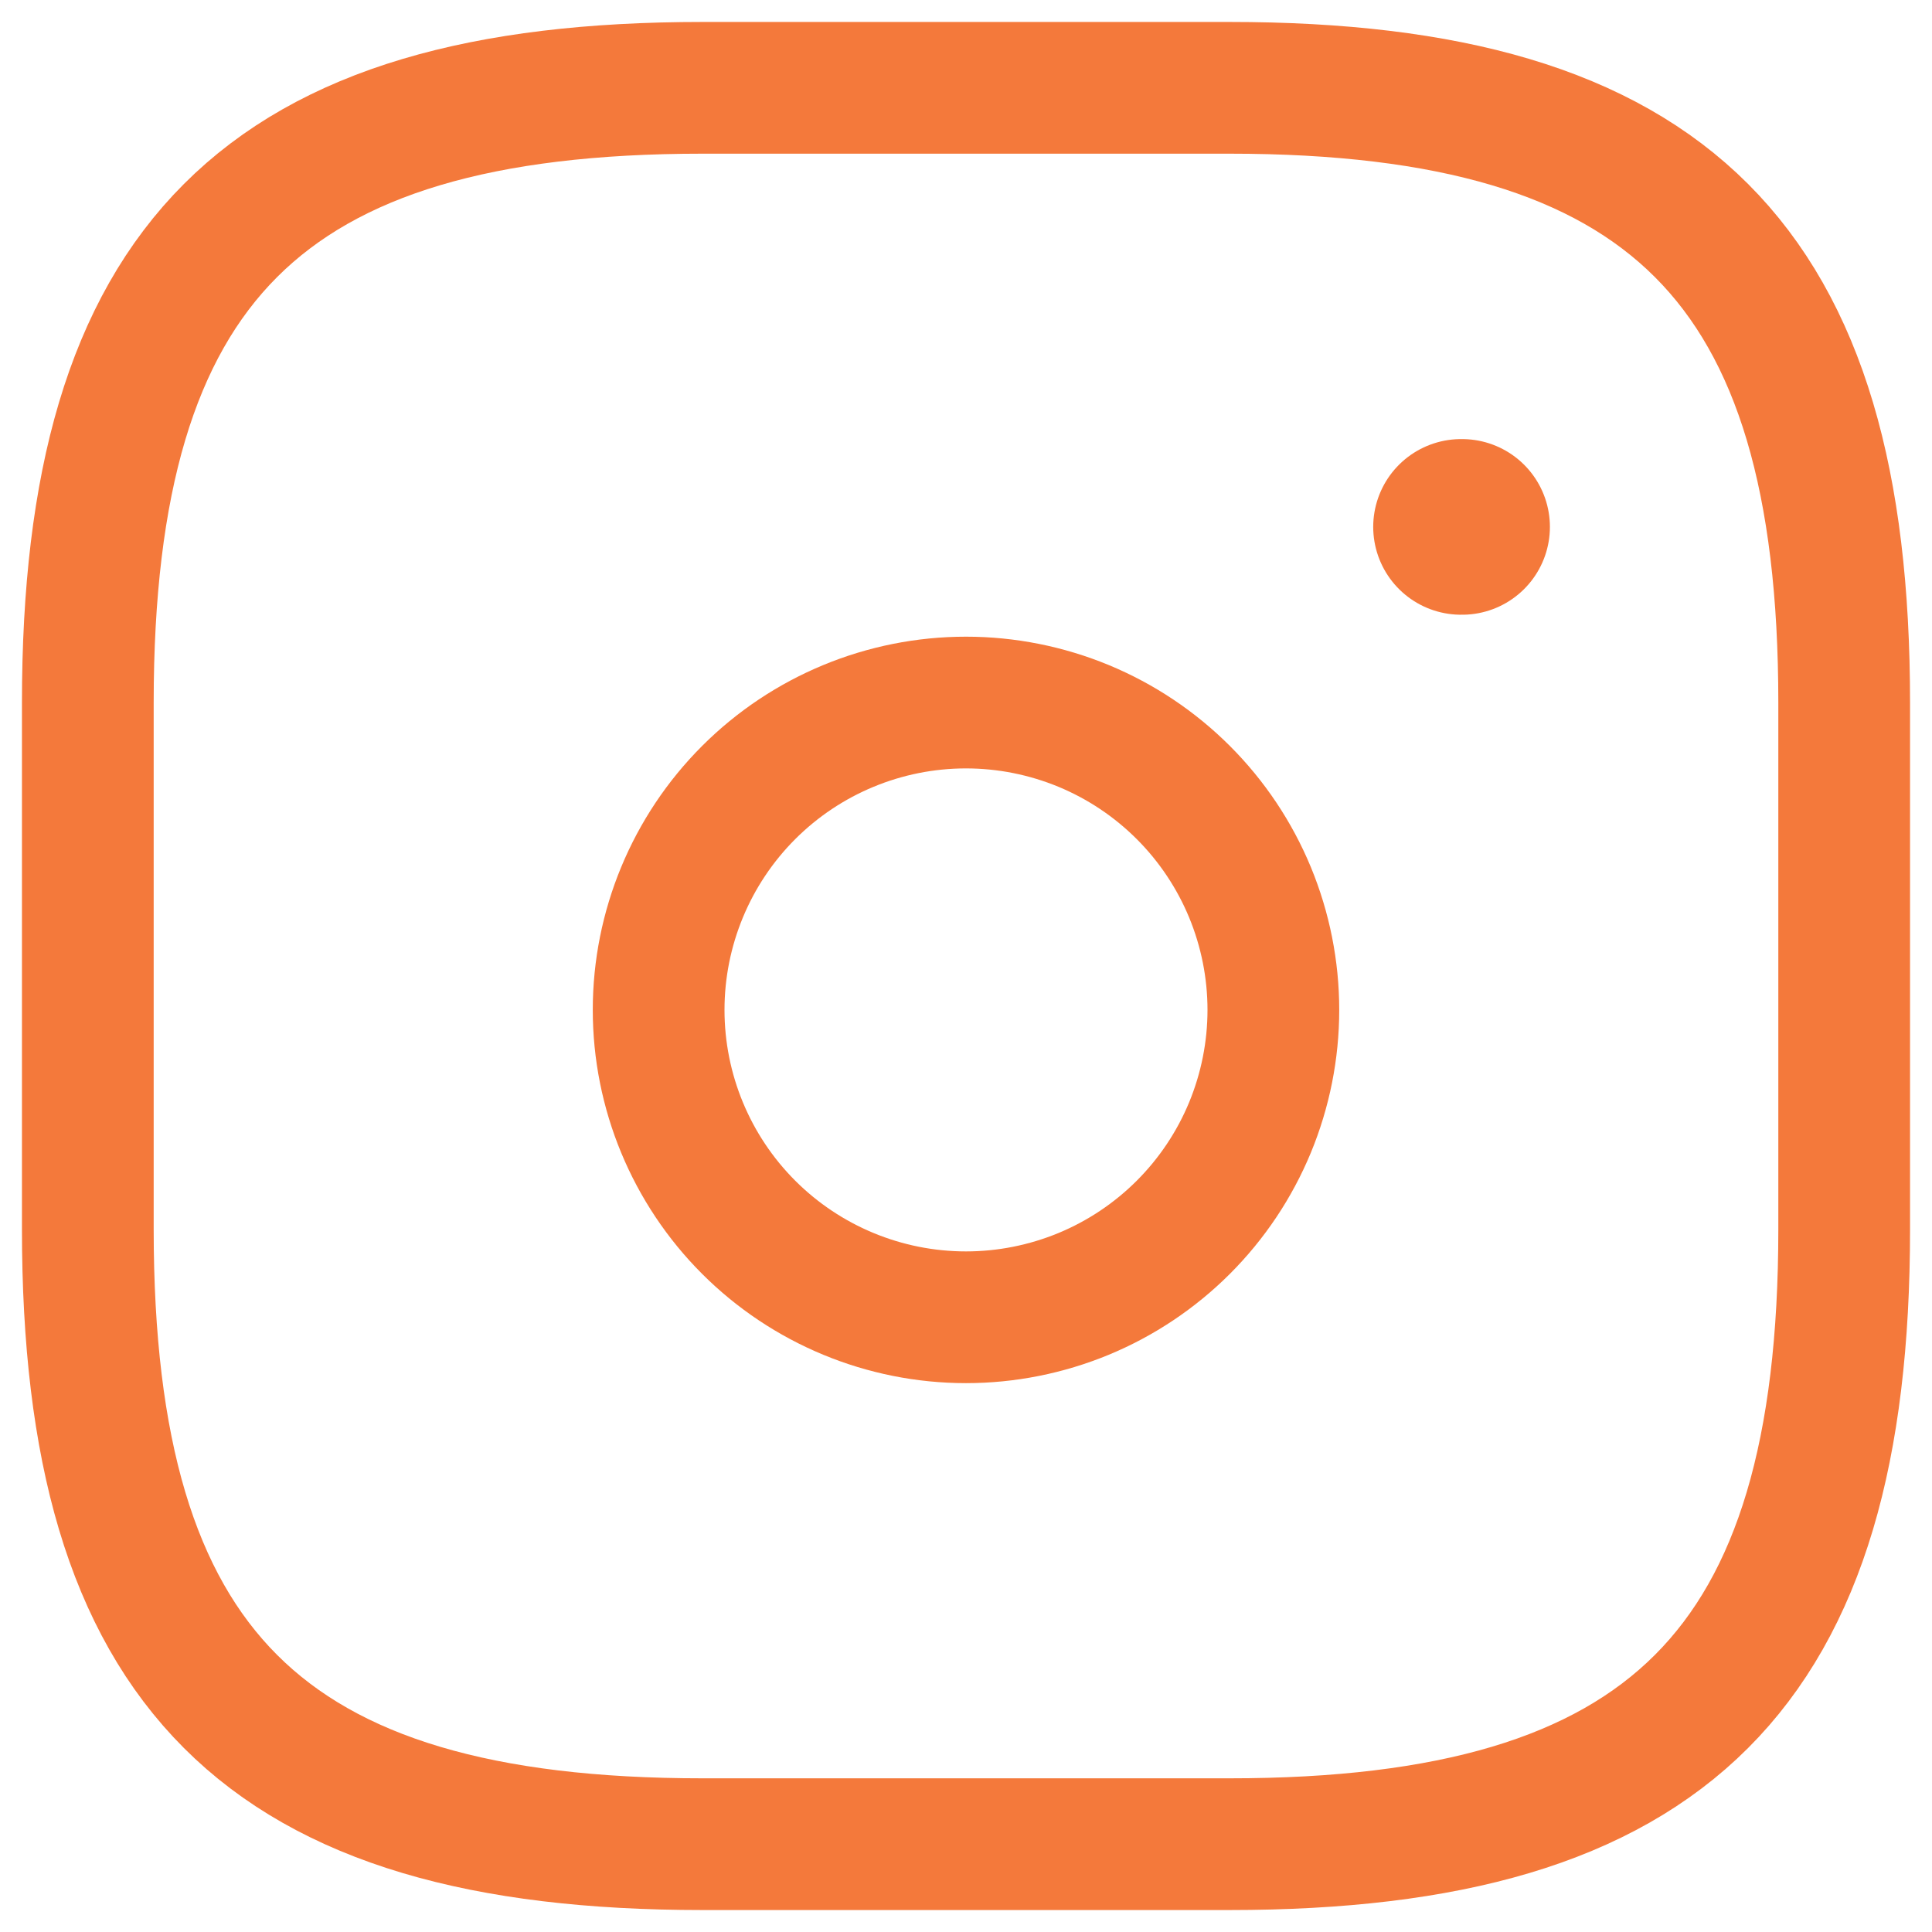
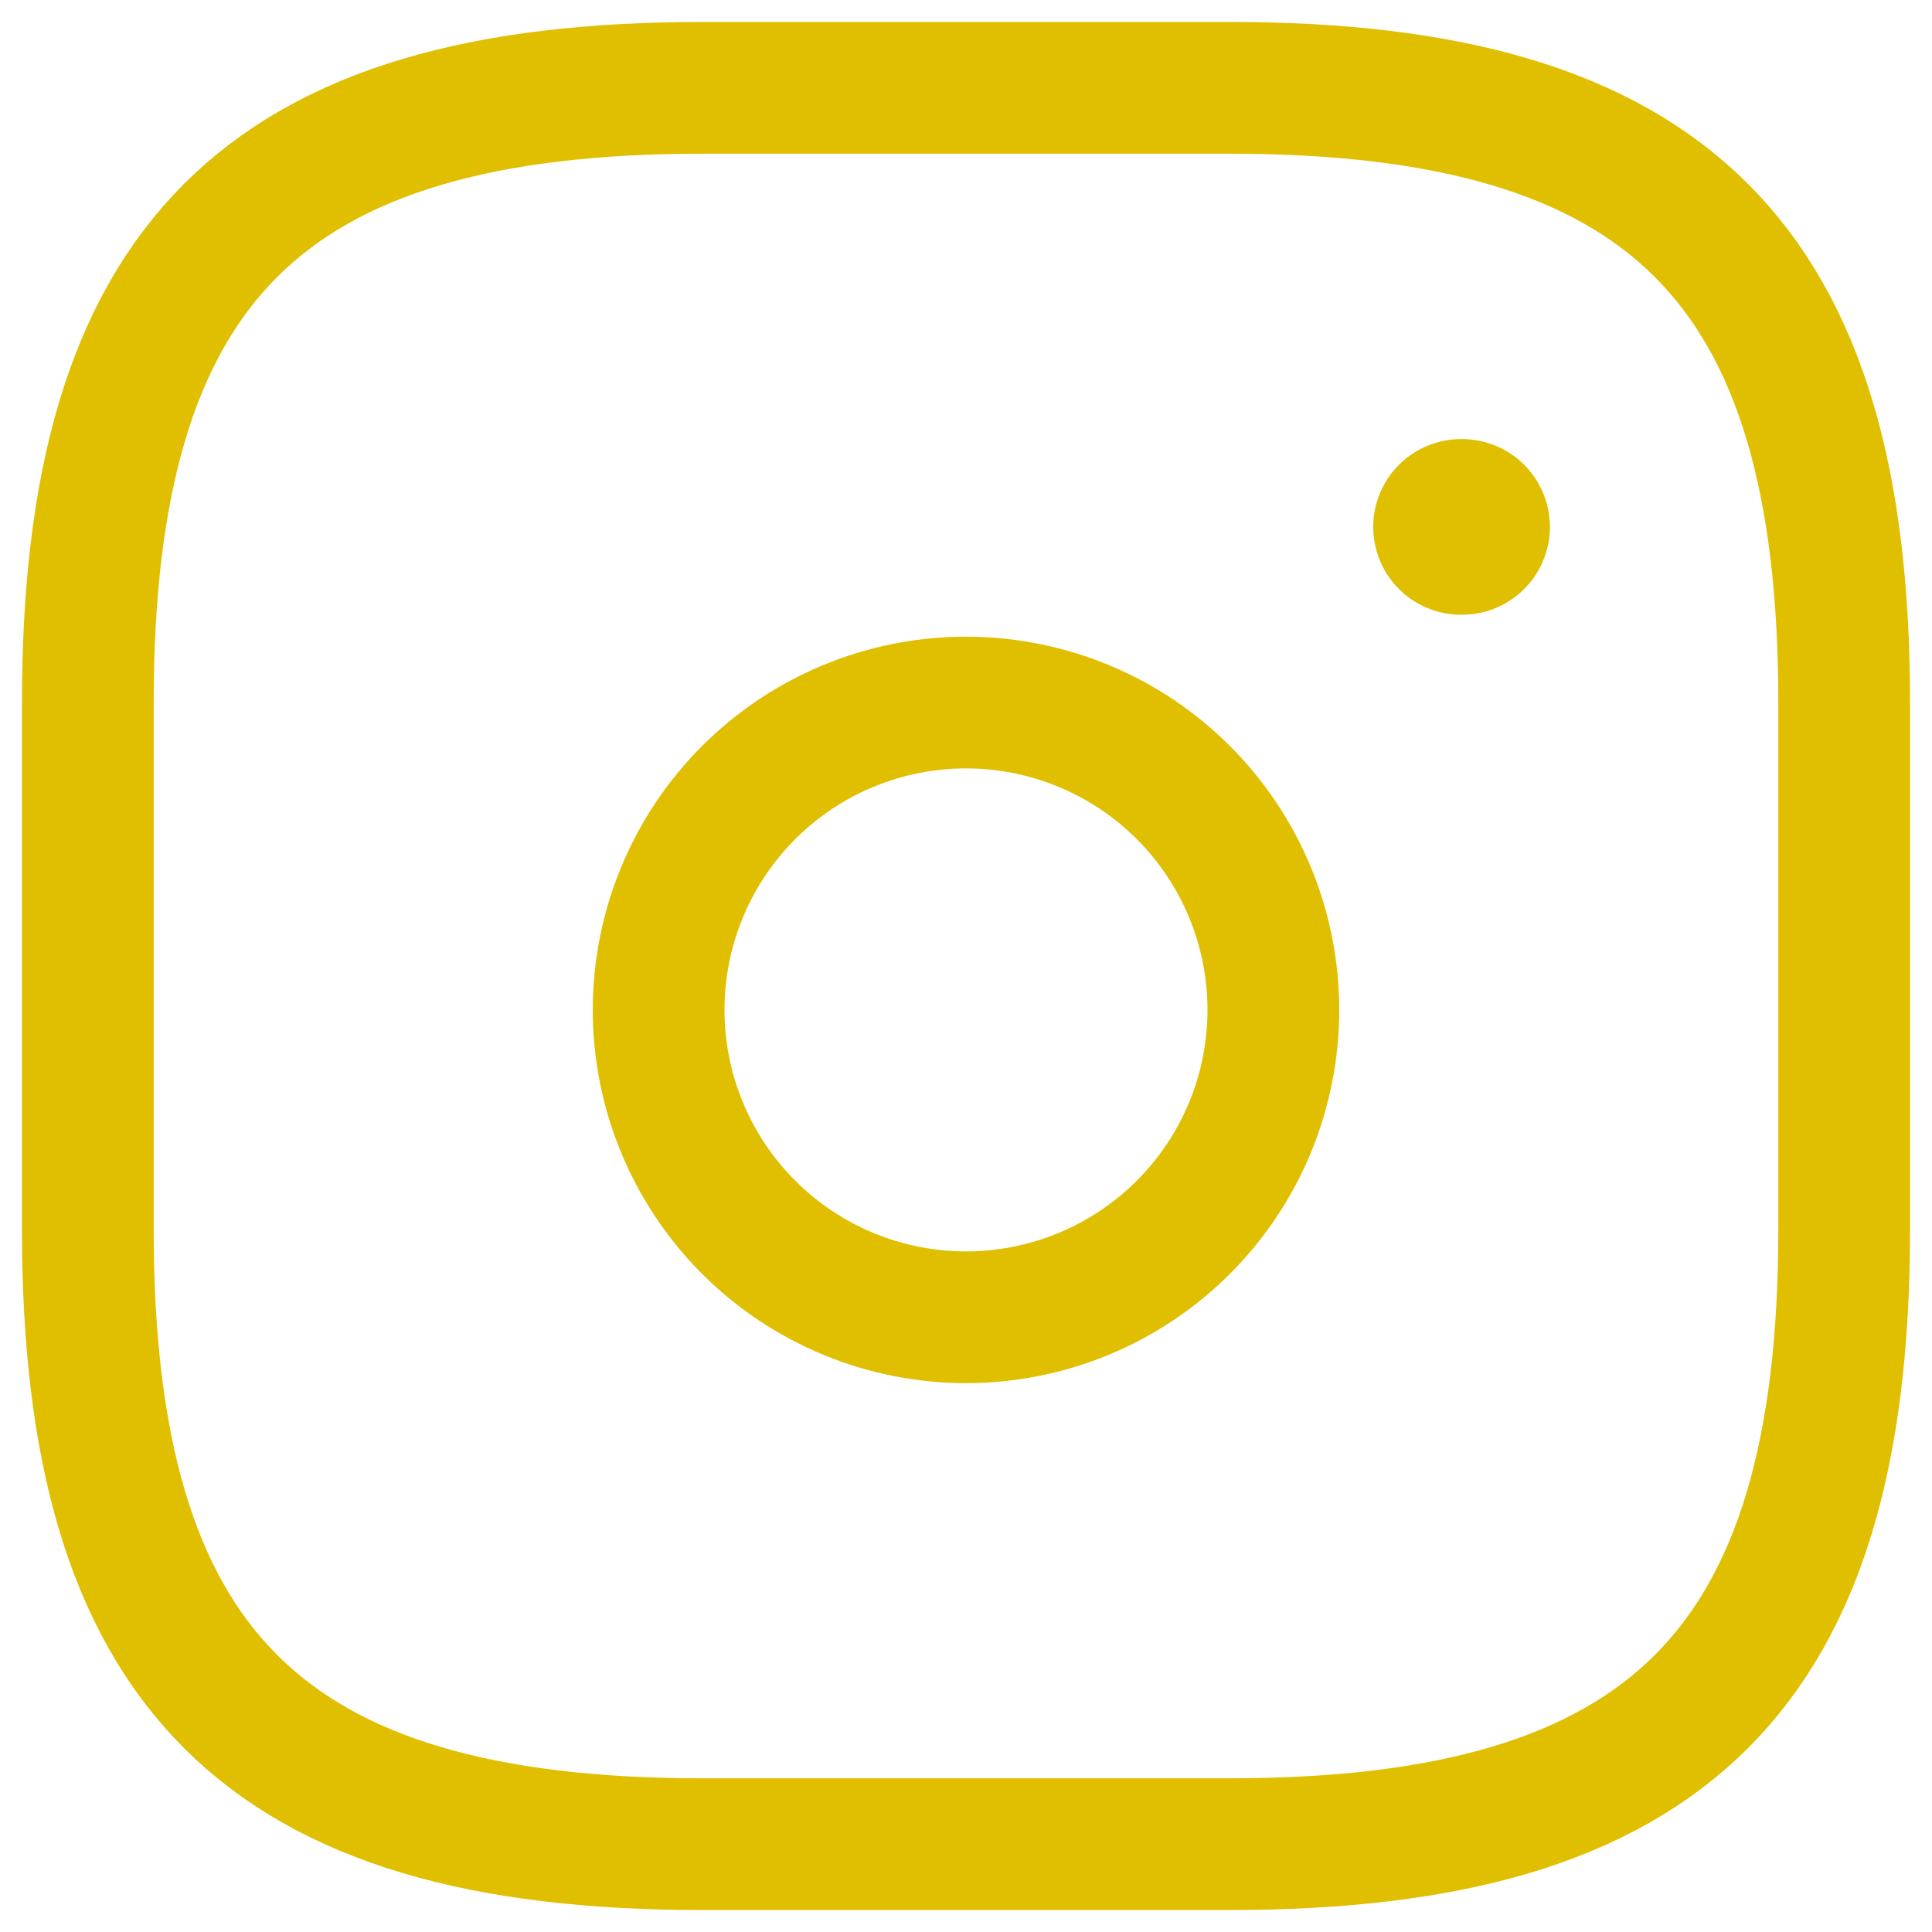
<svg xmlns="http://www.w3.org/2000/svg" width="22" height="22" viewBox="0 0 22 22" fill="none">
-   <path d="M8 21H14C19 21 21 19 21 14V8C21 3 19 1 14 1H8C3 1 1 3 1 8V14C1 19 3 21 8 21Z" stroke="#F4793B" stroke-width="1.5" stroke-linecap="round" stroke-linejoin="round" />
-   <path d="M11 15C11.46 15 11.915 14.909 12.339 14.734C12.764 14.558 13.15 14.3 13.475 13.975C13.8 13.65 14.058 13.264 14.234 12.839C14.409 12.415 14.5 11.96 14.5 11.5C14.5 11.04 14.409 10.585 14.234 10.161C14.058 9.736 13.8 9.35 13.475 9.025C13.15 8.7 12.764 8.442 12.339 8.266C11.915 8.091 11.46 8 11 8C10.072 8 9.181 8.369 8.525 9.025C7.869 9.681 7.5 10.572 7.5 11.5C7.5 12.428 7.869 13.319 8.525 13.975C9.181 14.631 10.072 15 11 15V15Z" stroke="#F4793B" stroke-width="1.5" stroke-linecap="round" stroke-linejoin="round" />
-   <path d="M16.637 6H16.649" stroke="#F4793B" stroke-width="2" stroke-linecap="round" stroke-linejoin="round" />
+   <path d="M8 21H14C19 21 21 19 21 14V8C21 3 19 1 14 1H8C3 1 1 3 1 8V14C1 19 3 21 8 21Z" stroke="#e0be00" stroke-width="1.5" stroke-linecap="round" stroke-linejoin="round" />
+   <path d="M11 15C11.46 15 11.915 14.909 12.339 14.734C12.764 14.558 13.15 14.3 13.475 13.975C13.8 13.65 14.058 13.264 14.234 12.839C14.409 12.415 14.5 11.96 14.5 11.5C14.5 11.04 14.409 10.585 14.234 10.161C14.058 9.736 13.8 9.35 13.475 9.025C13.15 8.7 12.764 8.442 12.339 8.266C11.915 8.091 11.46 8 11 8C10.072 8 9.181 8.369 8.525 9.025C7.869 9.681 7.5 10.572 7.5 11.5C7.5 12.428 7.869 13.319 8.525 13.975C9.181 14.631 10.072 15 11 15V15Z" stroke="#e0be00" stroke-width="1.5" stroke-linecap="round" stroke-linejoin="round" />
+   <path d="M16.637 6H16.649" stroke="#e0be00" stroke-width="2" stroke-linecap="round" stroke-linejoin="round" />
</svg>
